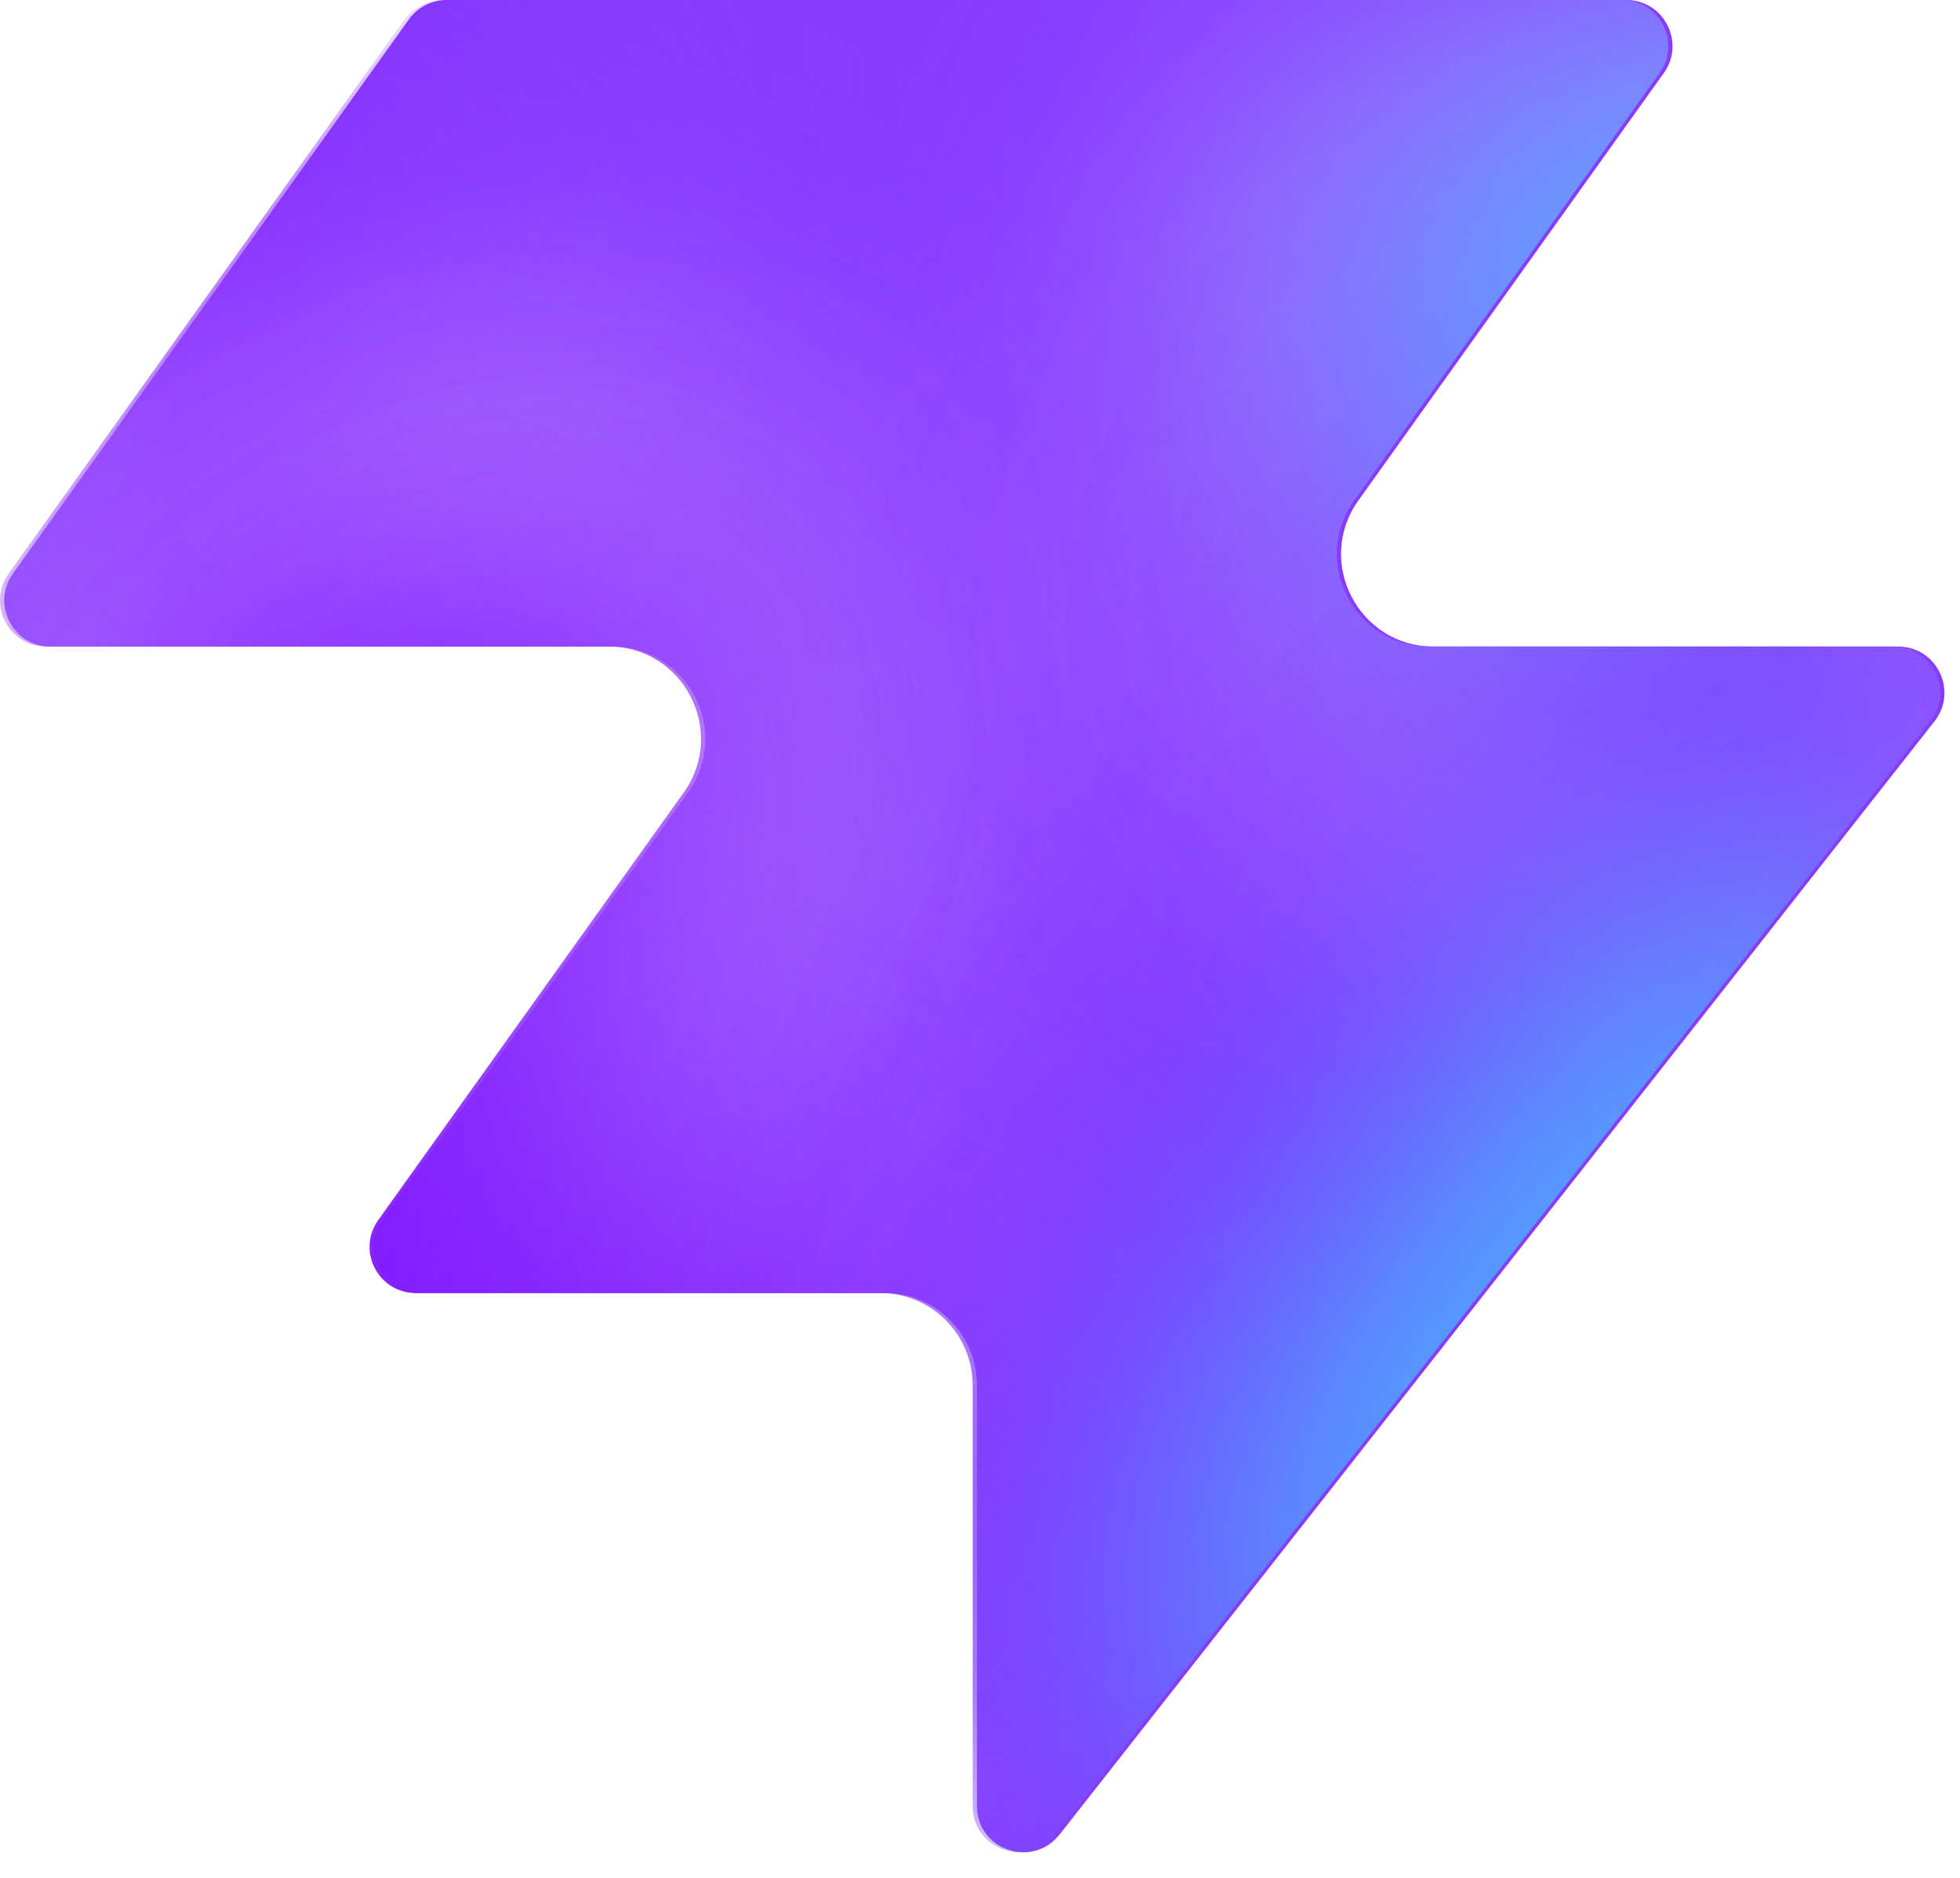
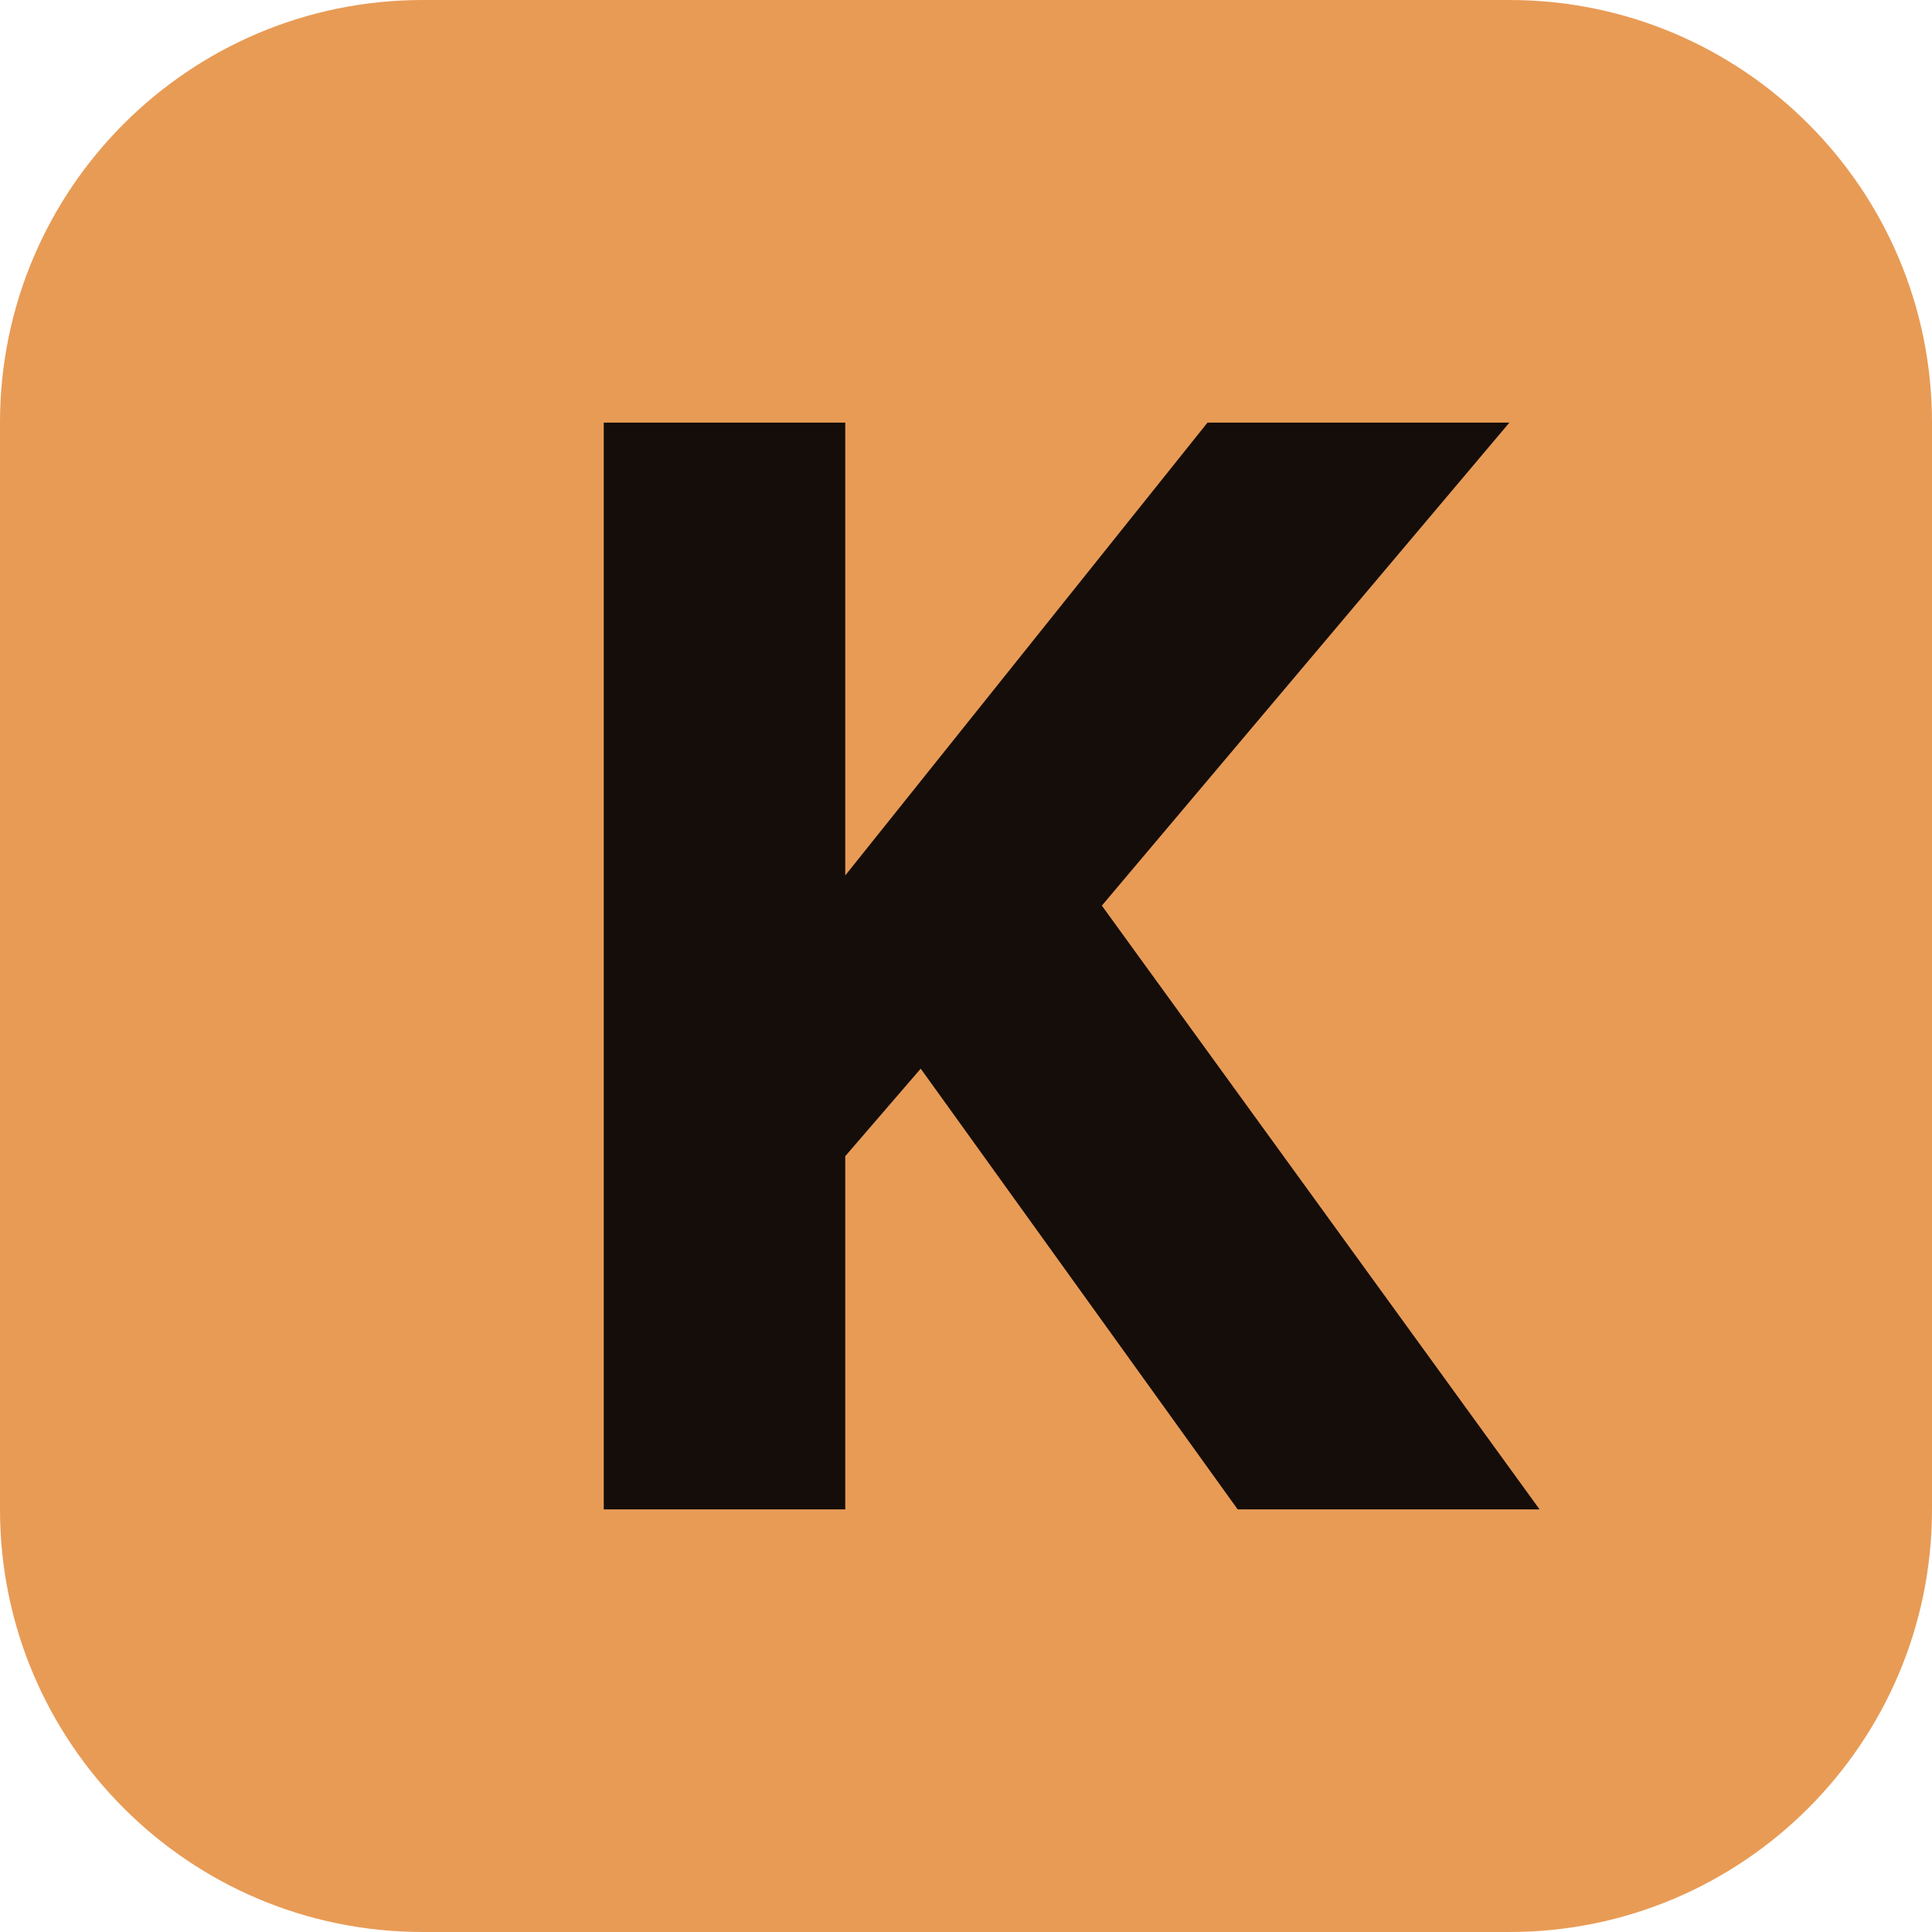
- <svg xmlns="http://www.w3.org/2000/svg" width="48" height="46" fill="none" viewBox="0 0 48 46">
-   <path fill="#863bff" d="M25.946 44.938c-.664.845-2.021.375-2.021-.698V33.937a2.26 2.26 0 0 0-2.262-2.262H10.287c-.92 0-1.456-1.04-.92-1.788l7.48-10.471c1.07-1.497 0-3.578-1.842-3.578H1.237c-.92 0-1.456-1.04-.92-1.788L10.013.474c.214-.297.556-.474.92-.474h28.894c.92 0 1.456 1.04.92 1.788l-7.48 10.471c-1.07 1.498 0 3.579 1.842 3.579h11.377c.943 0 1.473 1.088.89 1.83L25.947 44.94z" style="fill:#863bff;fill:color(display-p3 .525 .23 1);fill-opacity:1" />
-   <mask id="a" width="48" height="46" x="0" y="0" maskUnits="userSpaceOnUse" style="mask-type:alpha">
-     <path fill="#000" d="M25.842 44.938c-.664.844-2.021.375-2.021-.698V33.937a2.26 2.26 0 0 0-2.262-2.262H10.183c-.92 0-1.456-1.04-.92-1.788l7.48-10.471c1.07-1.498 0-3.579-1.842-3.579H1.133c-.92 0-1.456-1.04-.92-1.787L9.91.473c.214-.297.556-.474.92-.474h28.894c.92 0 1.456 1.04.92 1.788l-7.48 10.471c-1.07 1.498 0 3.578 1.842 3.578h11.377c.943 0 1.473 1.088.89 1.832L25.843 44.94z" style="fill:#000;fill-opacity:1" />
-   </mask>
-   <g mask="url(#a)">
-     <g filter="url(#b)">
-       <ellipse cx="5.508" cy="14.704" fill="#ede6ff" rx="5.508" ry="14.704" style="fill:#ede6ff;fill:color(display-p3 .927 .903 1);fill-opacity:1" transform="matrix(.00324 1 1 -.00324 -4.47 31.516)" />
-     </g>
-     <g filter="url(#c)">
-       <ellipse cx="10.399" cy="29.851" fill="#ede6ff" rx="10.399" ry="29.851" style="fill:#ede6ff;fill:color(display-p3 .927 .903 1);fill-opacity:1" transform="matrix(.00324 1 1 -.00324 -39.328 7.883)" />
-     </g>
-     <g filter="url(#d)">
-       <ellipse cx="5.508" cy="30.487" fill="#7e14ff" rx="5.508" ry="30.487" style="fill:#7e14ff;fill:color(display-p3 .492 .077 1);fill-opacity:1" transform="rotate(89.814 -25.913 -14.639)scale(1 -1)" />
-     </g>
-     <g filter="url(#e)">
-       <ellipse cx="5.508" cy="30.599" fill="#7e14ff" rx="5.508" ry="30.599" style="fill:#7e14ff;fill:color(display-p3 .492 .077 1);fill-opacity:1" transform="rotate(89.814 -32.644 -3.334)scale(1 -1)" />
-     </g>
-     <g filter="url(#f)">
-       <ellipse cx="5.508" cy="30.599" fill="#7e14ff" rx="5.508" ry="30.599" style="fill:#7e14ff;fill:color(display-p3 .492 .077 1);fill-opacity:1" transform="matrix(.00324 1 1 -.00324 -34.34 30.47)" />
-     </g>
-     <g filter="url(#g)">
-       <ellipse cx="14.072" cy="22.078" fill="#ede6ff" rx="14.072" ry="22.078" style="fill:#ede6ff;fill:color(display-p3 .927 .903 1);fill-opacity:1" transform="rotate(93.35 24.506 48.493)scale(-1 1)" />
-     </g>
-     <g filter="url(#h)">
-       <ellipse cx="3.47" cy="21.501" fill="#7e14ff" rx="3.47" ry="21.501" style="fill:#7e14ff;fill:color(display-p3 .492 .077 1);fill-opacity:1" transform="rotate(89.009 28.708 47.59)scale(-1 1)" />
-     </g>
-     <g filter="url(#i)">
-       <ellipse cx="3.47" cy="21.501" fill="#7e14ff" rx="3.47" ry="21.501" style="fill:#7e14ff;fill:color(display-p3 .492 .077 1);fill-opacity:1" transform="rotate(89.009 28.708 47.59)scale(-1 1)" />
-     </g>
-     <g filter="url(#j)">
-       <ellipse cx=".387" cy="8.972" fill="#7e14ff" rx="4.407" ry="29.108" style="fill:#7e14ff;fill:color(display-p3 .492 .077 1);fill-opacity:1" transform="rotate(39.51 .387 8.972)" />
-     </g>
-     <g filter="url(#k)">
-       <ellipse cx="47.523" cy="-6.092" fill="#7e14ff" rx="4.407" ry="29.108" style="fill:#7e14ff;fill:color(display-p3 .492 .077 1);fill-opacity:1" transform="rotate(37.892 47.523 -6.092)" />
-     </g>
-     <g filter="url(#l)">
-       <ellipse cx="41.412" cy="6.333" fill="#47bfff" rx="5.971" ry="9.665" style="fill:#47bfff;fill:color(display-p3 .28 .748 1);fill-opacity:1" transform="rotate(37.892 41.412 6.333)" />
-     </g>
-     <g filter="url(#m)">
-       <ellipse cx="-1.879" cy="38.332" fill="#7e14ff" rx="4.407" ry="29.108" style="fill:#7e14ff;fill:color(display-p3 .492 .077 1);fill-opacity:1" transform="rotate(37.892 -1.88 38.332)" />
-     </g>
-     <g filter="url(#n)">
-       <ellipse cx="-1.879" cy="38.332" fill="#7e14ff" rx="4.407" ry="29.108" style="fill:#7e14ff;fill:color(display-p3 .492 .077 1);fill-opacity:1" transform="rotate(37.892 -1.88 38.332)" />
-     </g>
-     <g filter="url(#o)">
-       <ellipse cx="35.651" cy="29.907" fill="#7e14ff" rx="4.407" ry="29.108" style="fill:#7e14ff;fill:color(display-p3 .492 .077 1);fill-opacity:1" transform="rotate(37.892 35.651 29.907)" />
-     </g>
-     <g filter="url(#p)">
-       <ellipse cx="38.418" cy="32.4" fill="#47bfff" rx="5.971" ry="15.297" style="fill:#47bfff;fill:color(display-p3 .28 .748 1);fill-opacity:1" transform="rotate(37.892 38.418 32.4)" />
-     </g>
-   </g>
-   <defs>
-     <filter id="b" width="60.045" height="41.654" x="-19.77" y="16.149" color-interpolation-filters="sRGB" filterUnits="userSpaceOnUse">
-       <feFlood flood-opacity="0" result="BackgroundImageFix" />
-       <feBlend in="SourceGraphic" in2="BackgroundImageFix" result="shape" />
-       <feGaussianBlur result="effect1_foregroundBlur_2002_17158" stdDeviation="7.659" />
-     </filter>
-     <filter id="c" width="90.34" height="51.437" x="-54.613" y="-7.533" color-interpolation-filters="sRGB" filterUnits="userSpaceOnUse">
-       <feFlood flood-opacity="0" result="BackgroundImageFix" />
-       <feBlend in="SourceGraphic" in2="BackgroundImageFix" result="shape" />
-       <feGaussianBlur result="effect1_foregroundBlur_2002_17158" stdDeviation="7.659" />
-     </filter>
-     <filter id="d" width="79.355" height="29.4" x="-49.64" y="2.03" color-interpolation-filters="sRGB" filterUnits="userSpaceOnUse">
-       <feFlood flood-opacity="0" result="BackgroundImageFix" />
-       <feBlend in="SourceGraphic" in2="BackgroundImageFix" result="shape" />
-       <feGaussianBlur result="effect1_foregroundBlur_2002_17158" stdDeviation="4.596" />
-     </filter>
-     <filter id="e" width="79.579" height="29.4" x="-45.045" y="20.029" color-interpolation-filters="sRGB" filterUnits="userSpaceOnUse">
-       <feFlood flood-opacity="0" result="BackgroundImageFix" />
-       <feBlend in="SourceGraphic" in2="BackgroundImageFix" result="shape" />
-       <feGaussianBlur result="effect1_foregroundBlur_2002_17158" stdDeviation="4.596" />
-     </filter>
-     <filter id="f" width="79.579" height="29.4" x="-43.513" y="21.178" color-interpolation-filters="sRGB" filterUnits="userSpaceOnUse">
-       <feFlood flood-opacity="0" result="BackgroundImageFix" />
-       <feBlend in="SourceGraphic" in2="BackgroundImageFix" result="shape" />
-       <feGaussianBlur result="effect1_foregroundBlur_2002_17158" stdDeviation="4.596" />
-     </filter>
-     <filter id="g" width="74.749" height="58.852" x="15.756" y="-17.901" color-interpolation-filters="sRGB" filterUnits="userSpaceOnUse">
-       <feFlood flood-opacity="0" result="BackgroundImageFix" />
-       <feBlend in="SourceGraphic" in2="BackgroundImageFix" result="shape" />
-       <feGaussianBlur result="effect1_foregroundBlur_2002_17158" stdDeviation="7.659" />
-     </filter>
-     <filter id="h" width="61.377" height="25.362" x="23.548" y="2.284" color-interpolation-filters="sRGB" filterUnits="userSpaceOnUse">
-       <feFlood flood-opacity="0" result="BackgroundImageFix" />
-       <feBlend in="SourceGraphic" in2="BackgroundImageFix" result="shape" />
-       <feGaussianBlur result="effect1_foregroundBlur_2002_17158" stdDeviation="4.596" />
-     </filter>
-     <filter id="i" width="61.377" height="25.362" x="23.548" y="2.284" color-interpolation-filters="sRGB" filterUnits="userSpaceOnUse">
-       <feFlood flood-opacity="0" result="BackgroundImageFix" />
-       <feBlend in="SourceGraphic" in2="BackgroundImageFix" result="shape" />
-       <feGaussianBlur result="effect1_foregroundBlur_2002_17158" stdDeviation="4.596" />
-     </filter>
-     <filter id="j" width="56.045" height="63.649" x="-27.636" y="-22.853" color-interpolation-filters="sRGB" filterUnits="userSpaceOnUse">
-       <feFlood flood-opacity="0" result="BackgroundImageFix" />
-       <feBlend in="SourceGraphic" in2="BackgroundImageFix" result="shape" />
-       <feGaussianBlur result="effect1_foregroundBlur_2002_17158" stdDeviation="4.596" />
-     </filter>
-     <filter id="k" width="54.814" height="64.646" x="20.116" y="-38.415" color-interpolation-filters="sRGB" filterUnits="userSpaceOnUse">
-       <feFlood flood-opacity="0" result="BackgroundImageFix" />
-       <feBlend in="SourceGraphic" in2="BackgroundImageFix" result="shape" />
-       <feGaussianBlur result="effect1_foregroundBlur_2002_17158" stdDeviation="4.596" />
-     </filter>
-     <filter id="l" width="33.541" height="35.313" x="24.641" y="-11.323" color-interpolation-filters="sRGB" filterUnits="userSpaceOnUse">
-       <feFlood flood-opacity="0" result="BackgroundImageFix" />
-       <feBlend in="SourceGraphic" in2="BackgroundImageFix" result="shape" />
-       <feGaussianBlur result="effect1_foregroundBlur_2002_17158" stdDeviation="4.596" />
-     </filter>
-     <filter id="m" width="54.814" height="64.646" x="-29.286" y="6.009" color-interpolation-filters="sRGB" filterUnits="userSpaceOnUse">
-       <feFlood flood-opacity="0" result="BackgroundImageFix" />
-       <feBlend in="SourceGraphic" in2="BackgroundImageFix" result="shape" />
-       <feGaussianBlur result="effect1_foregroundBlur_2002_17158" stdDeviation="4.596" />
-     </filter>
-     <filter id="n" width="54.814" height="64.646" x="-29.286" y="6.009" color-interpolation-filters="sRGB" filterUnits="userSpaceOnUse">
-       <feFlood flood-opacity="0" result="BackgroundImageFix" />
-       <feBlend in="SourceGraphic" in2="BackgroundImageFix" result="shape" />
-       <feGaussianBlur result="effect1_foregroundBlur_2002_17158" stdDeviation="4.596" />
-     </filter>
-     <filter id="o" width="54.814" height="64.646" x="8.244" y="-2.416" color-interpolation-filters="sRGB" filterUnits="userSpaceOnUse">
-       <feFlood flood-opacity="0" result="BackgroundImageFix" />
-       <feBlend in="SourceGraphic" in2="BackgroundImageFix" result="shape" />
-       <feGaussianBlur result="effect1_foregroundBlur_2002_17158" stdDeviation="4.596" />
-     </filter>
-     <filter id="p" width="39.409" height="43.623" x="18.713" y="10.588" color-interpolation-filters="sRGB" filterUnits="userSpaceOnUse">
-       <feFlood flood-opacity="0" result="BackgroundImageFix" />
-       <feBlend in="SourceGraphic" in2="BackgroundImageFix" result="shape" />
-       <feGaussianBlur result="effect1_foregroundBlur_2002_17158" stdDeviation="4.596" />
-     </filter>
-   </defs>
+ <svg xmlns="http://www.w3.org/2000/svg" viewBox="0 0 64 64">
+   <rect width="64" height="64" rx="14" fill="#E89B55" />
+   <path d="M20 14h8v15l12-15h10L36.5 30 51 50H41L30.5 35.4 28 38.3V50h-8z" fill="#140D0A" />
</svg>
